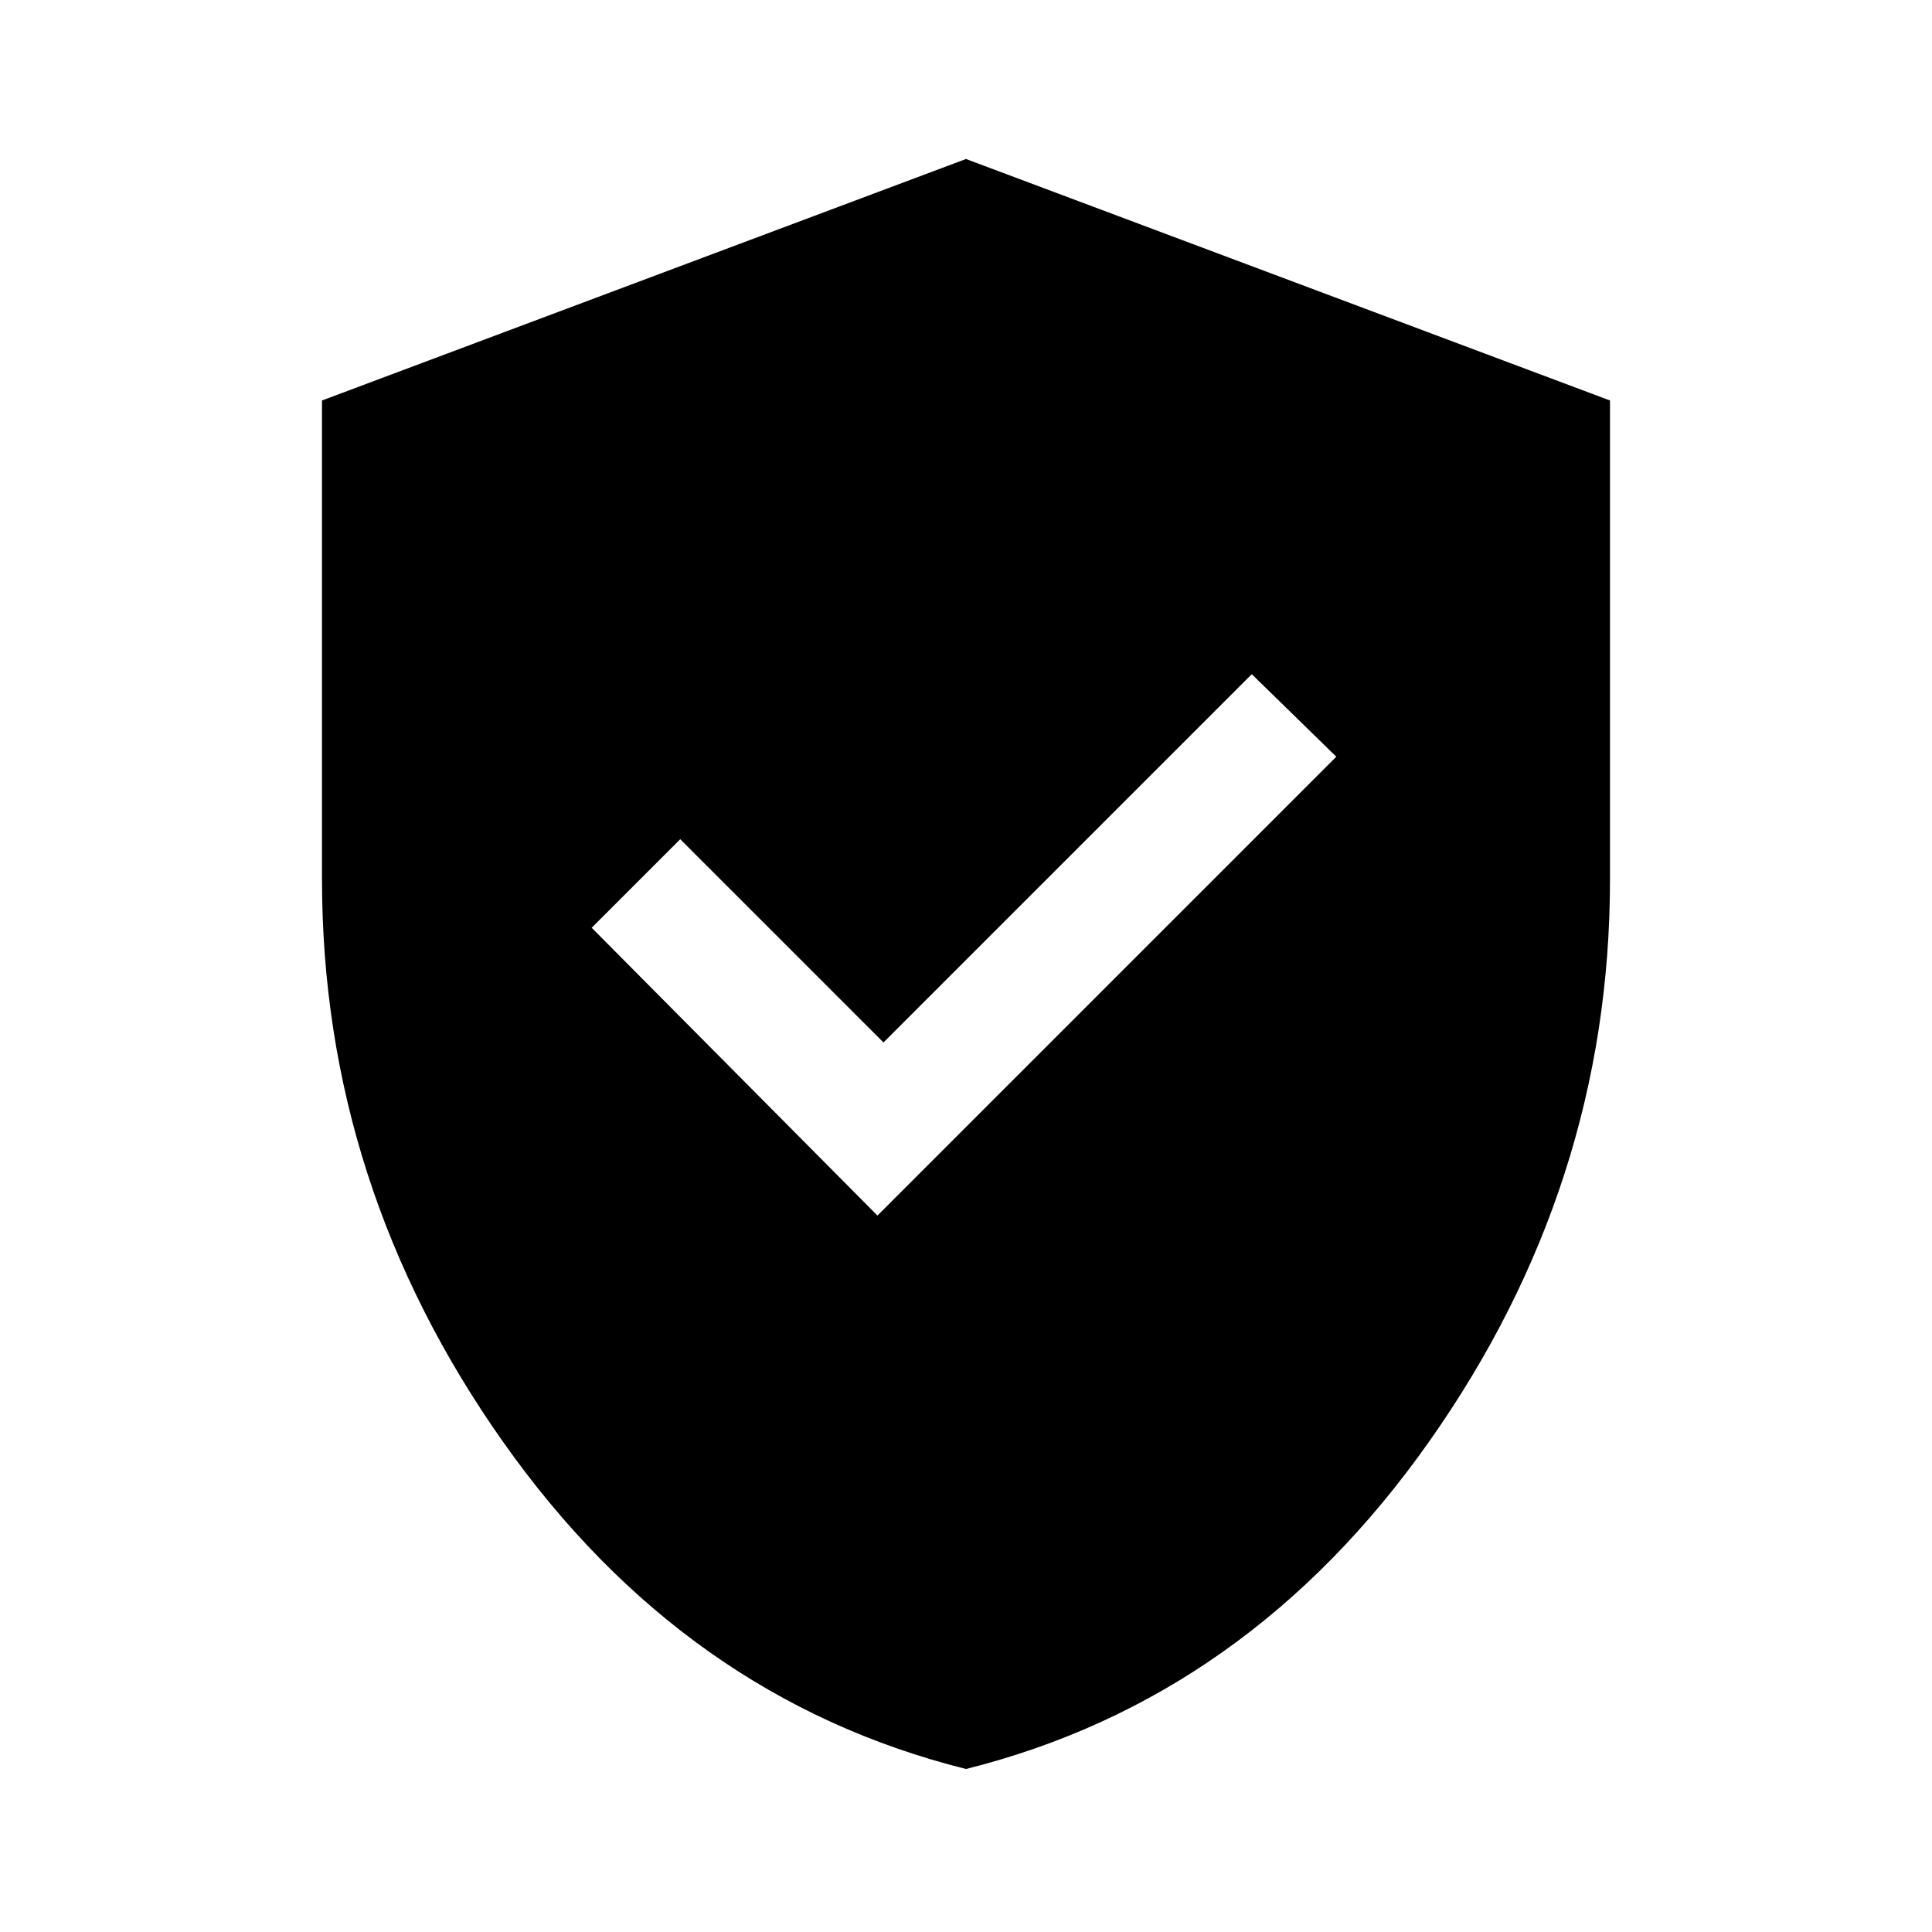
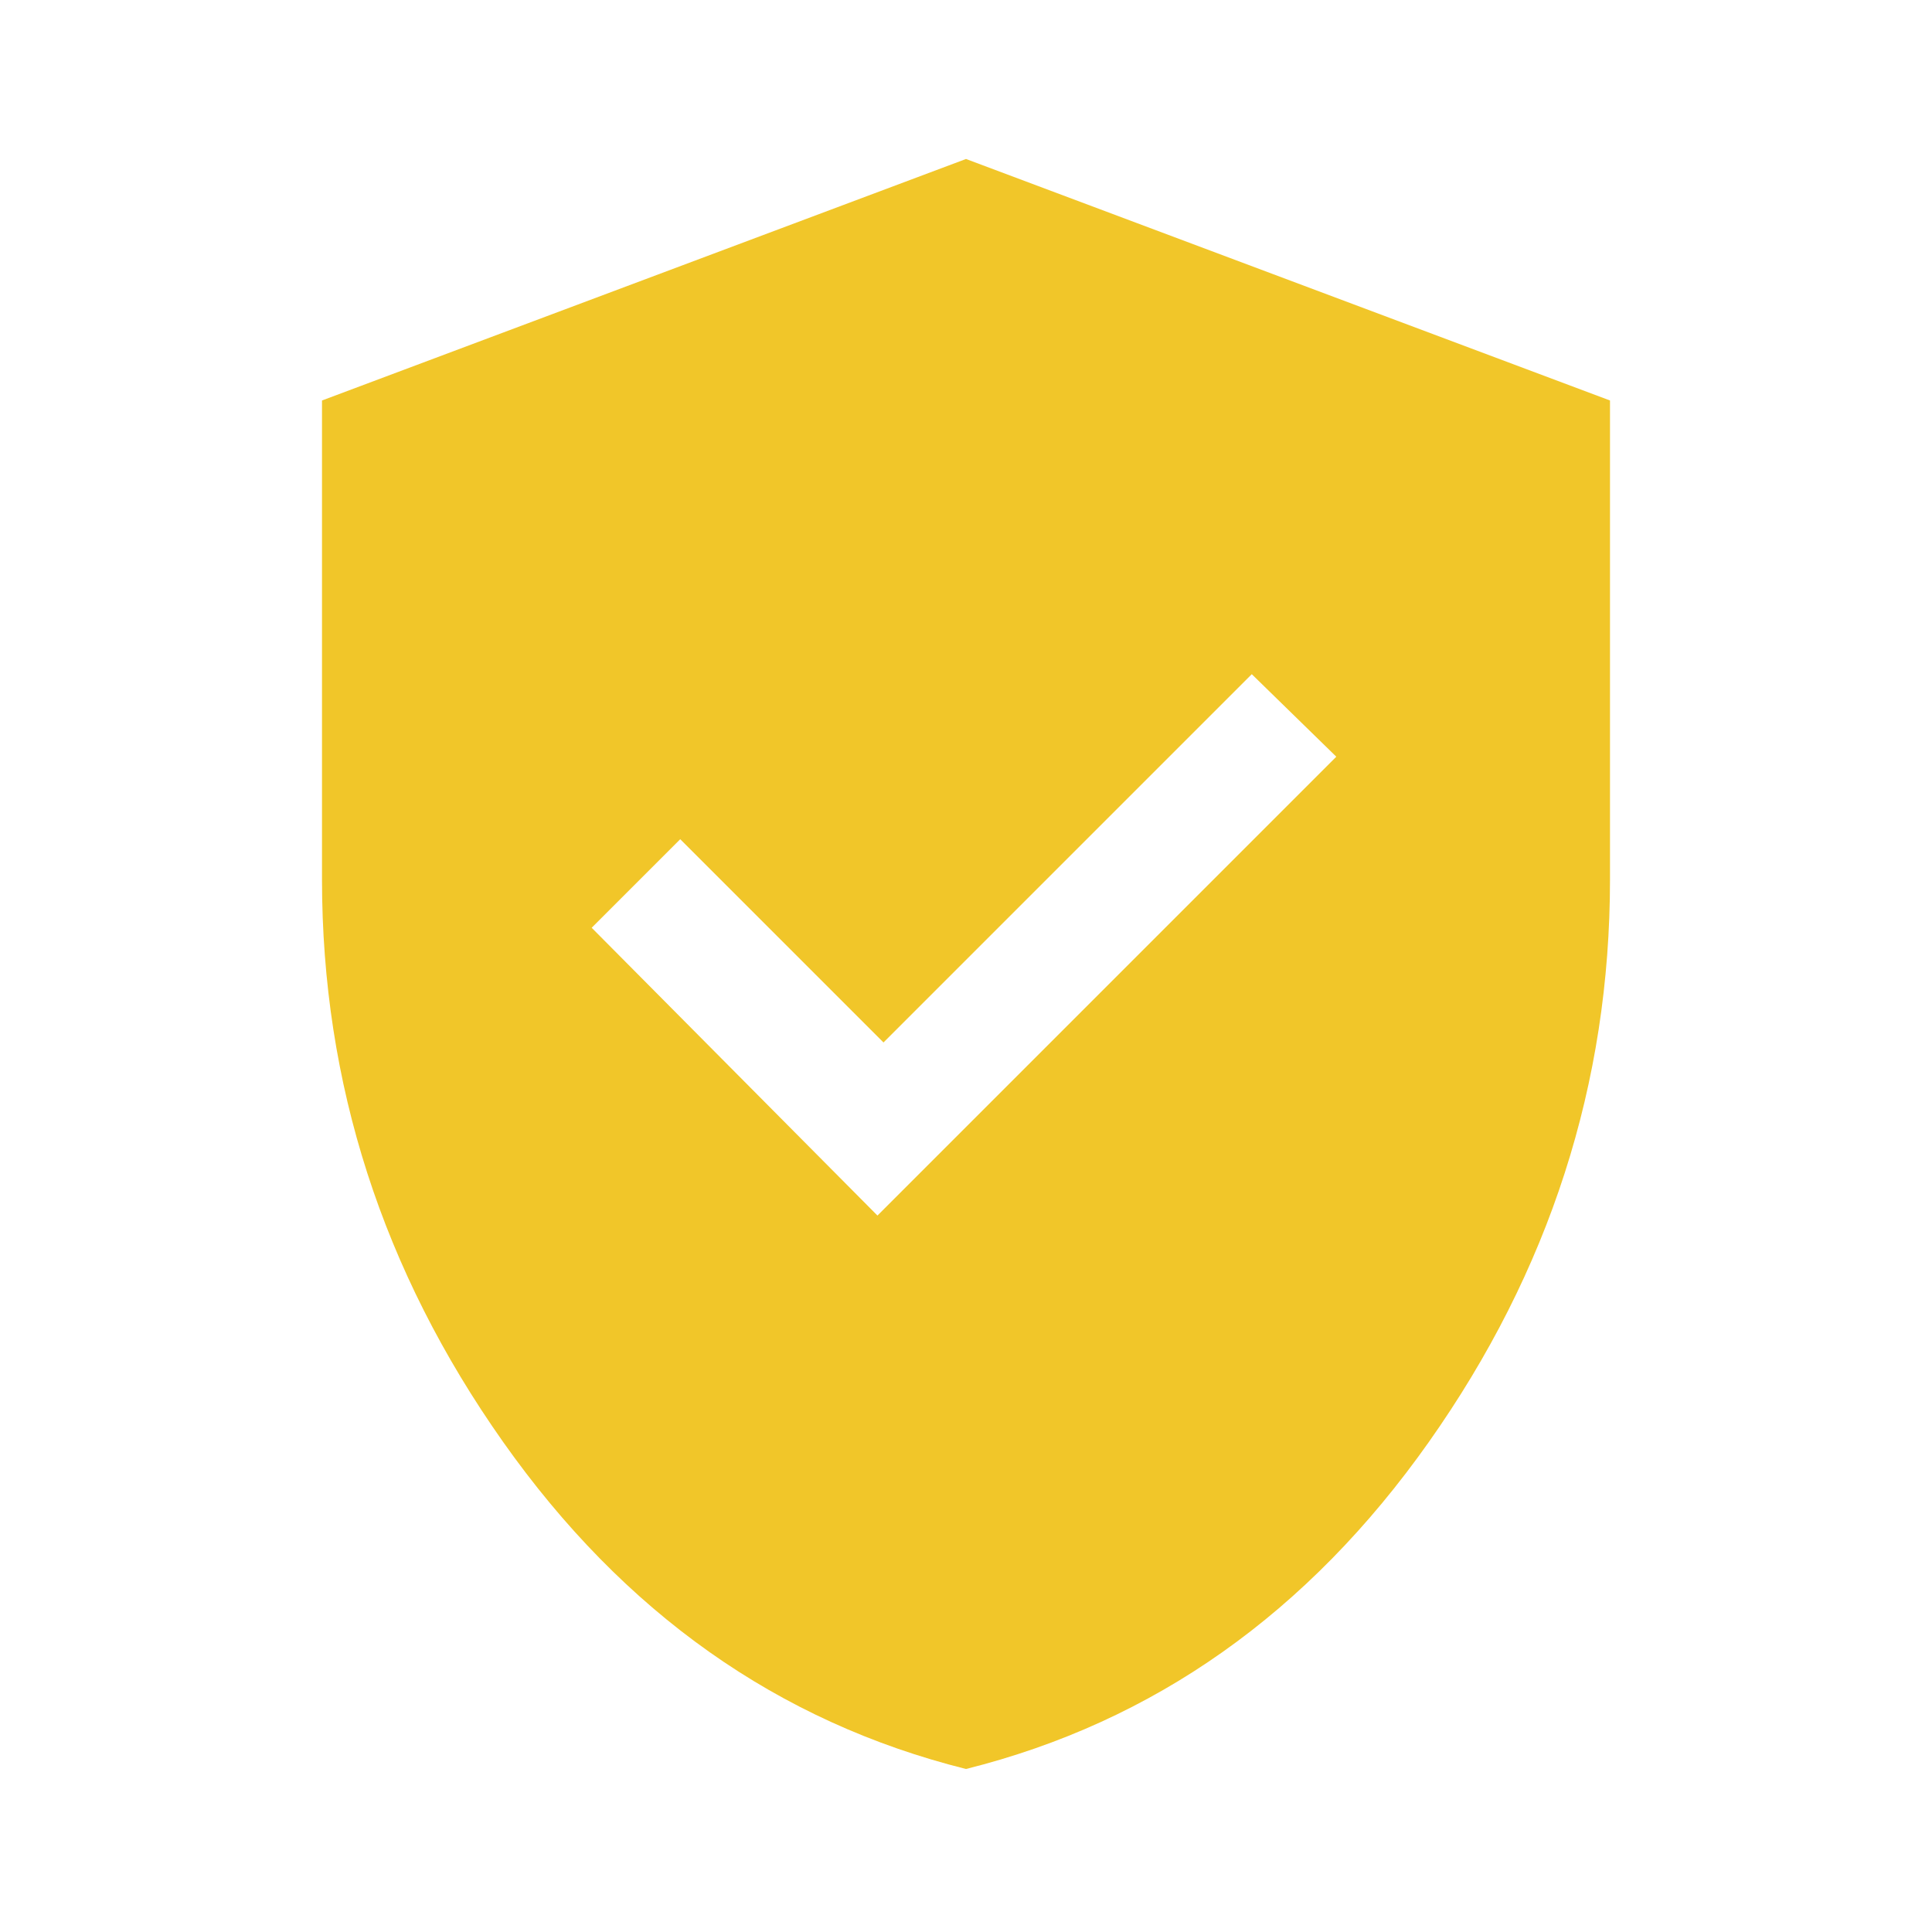
<svg xmlns="http://www.w3.org/2000/svg" height="48" width="48">
-   <path fill="currentcolor" d="m21.8 30.2 11.4-11.4-2.1-2.05-9.15 9.15-5.05-5.05-2.2 2.2ZM24 43.95q-7-1.75-11.5-8.125T8 21.85V9.95l16-6 16 6v11.9q0 7.6-4.5 13.975T24 43.95Z" />
+   <path fill="#F1C629" d="m21.8 30.2 11.4-11.4-2.1-2.05-9.15 9.15-5.05-5.05-2.2 2.2ZM24 43.95q-7-1.75-11.5-8.125T8 21.85V9.95l16-6 16 6v11.9q0 7.6-4.5 13.975T24 43.95Z" />
</svg>
